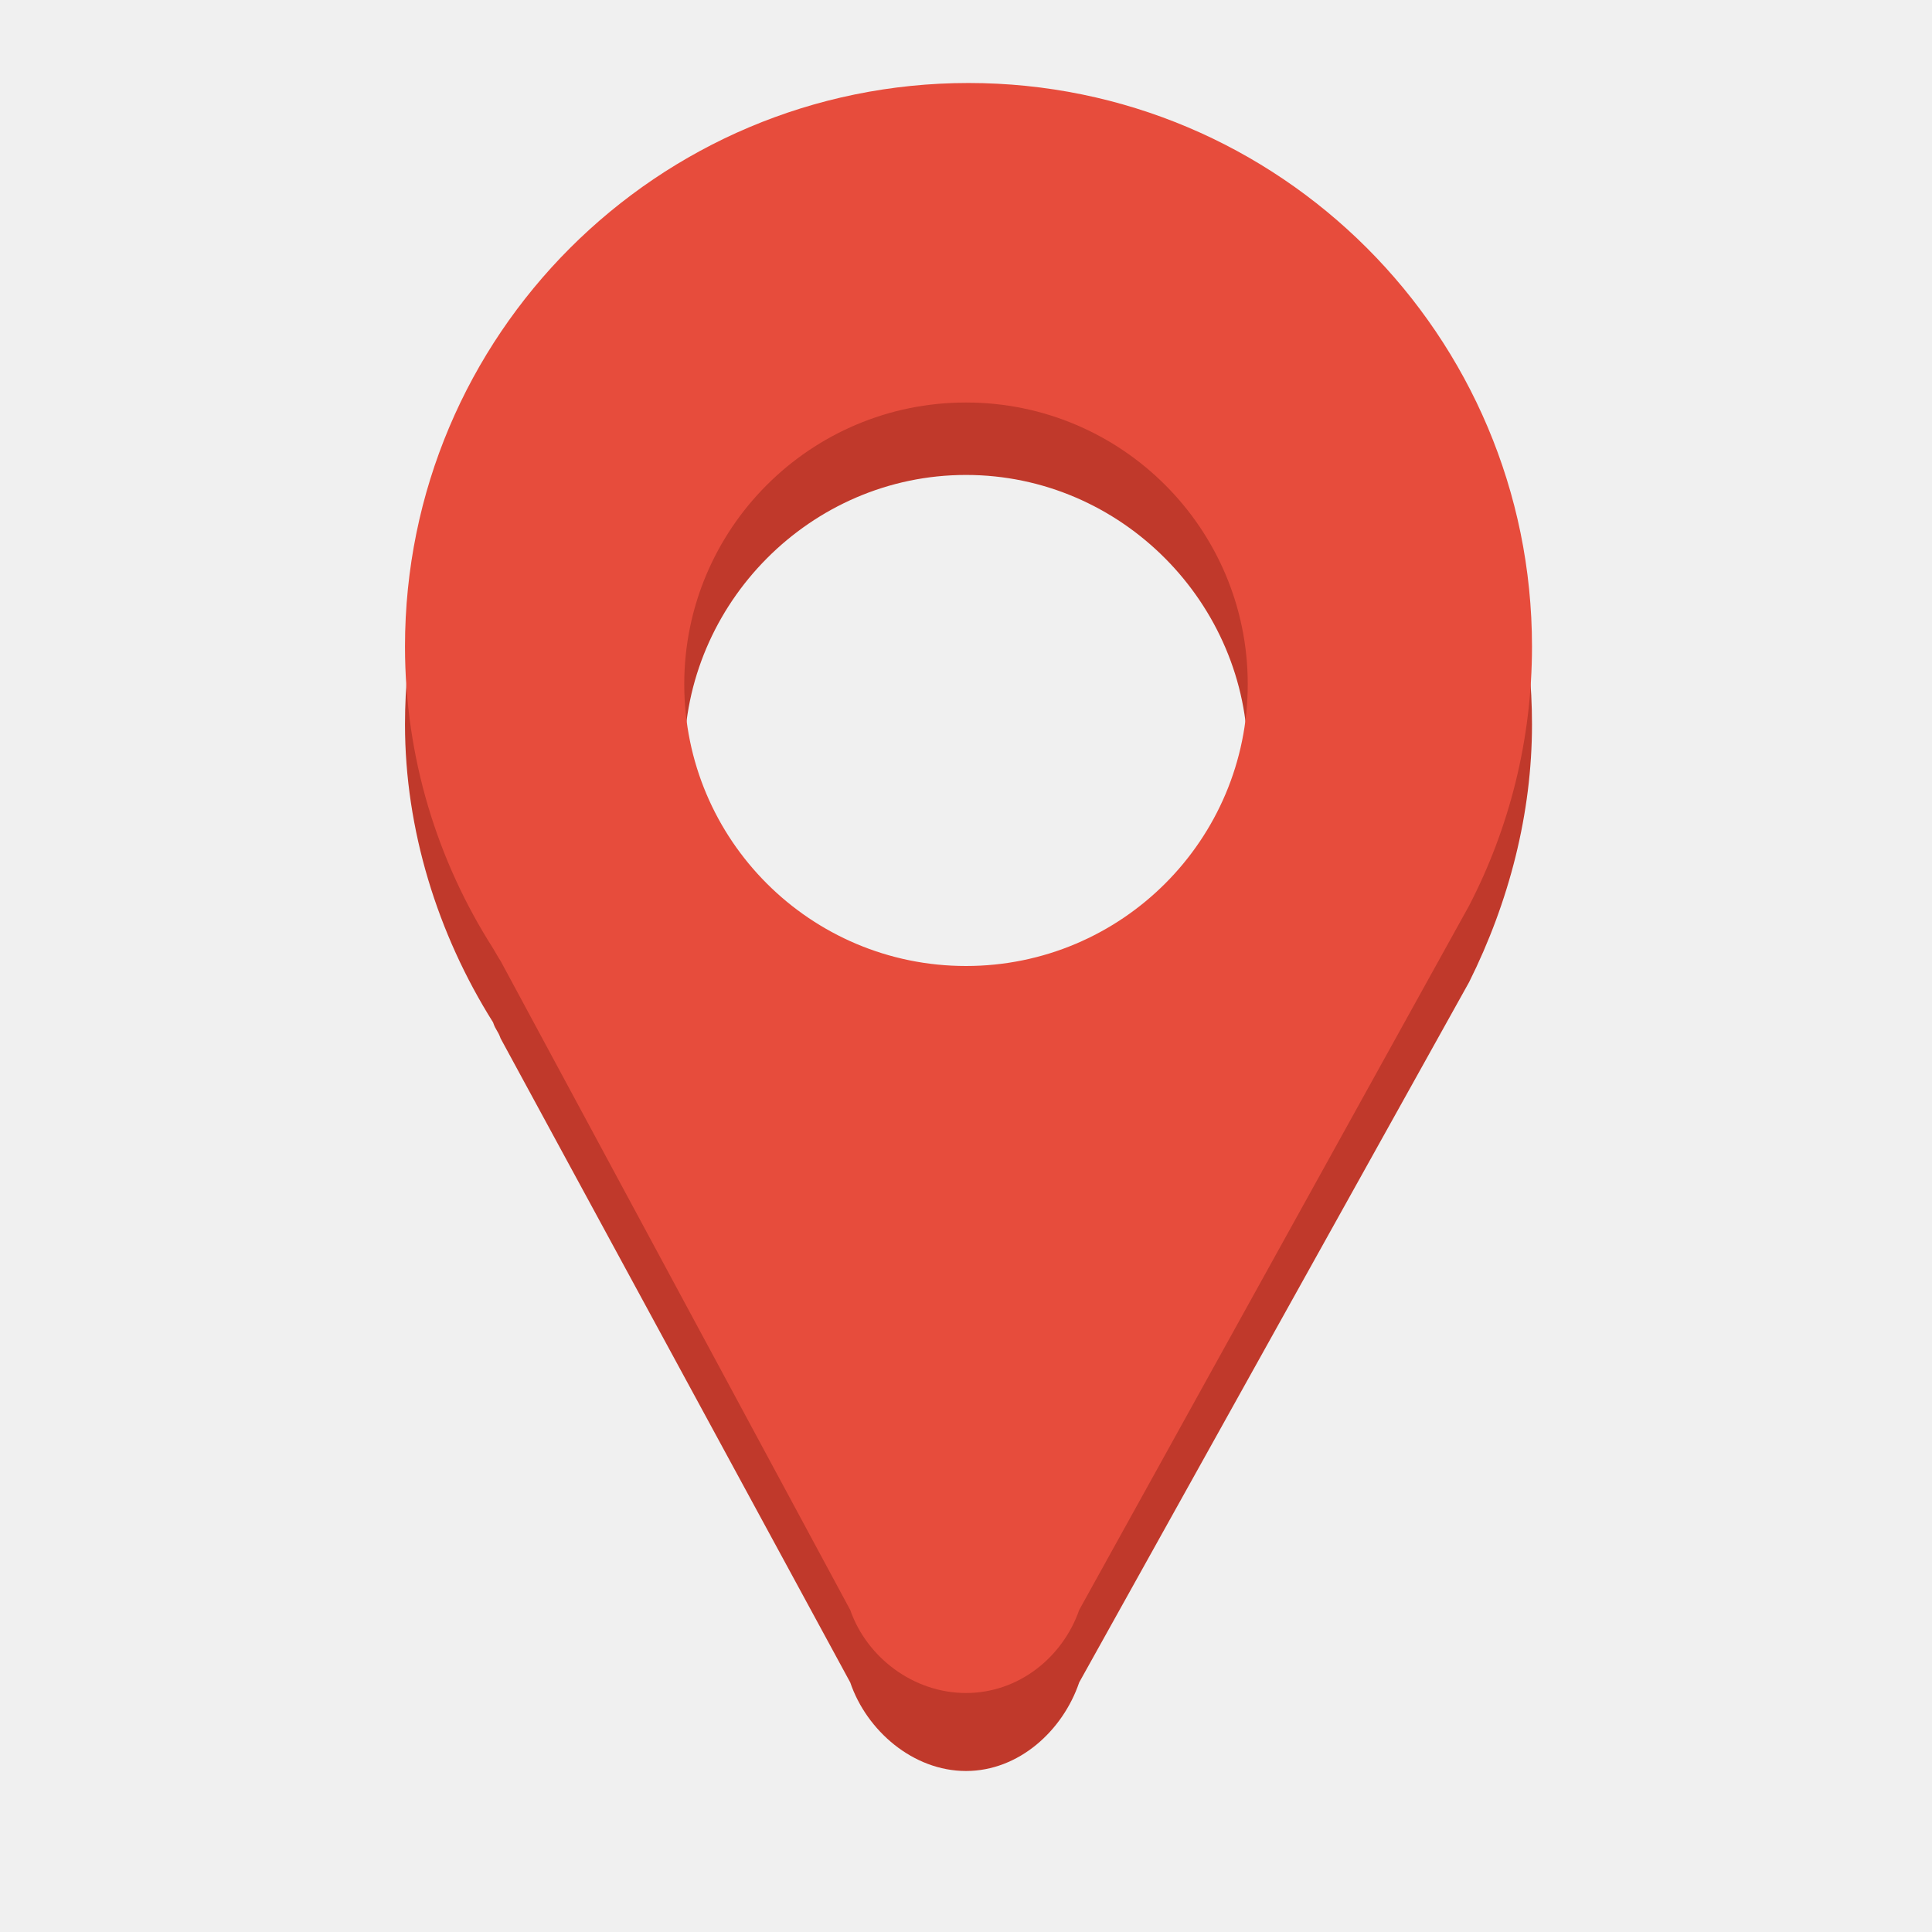
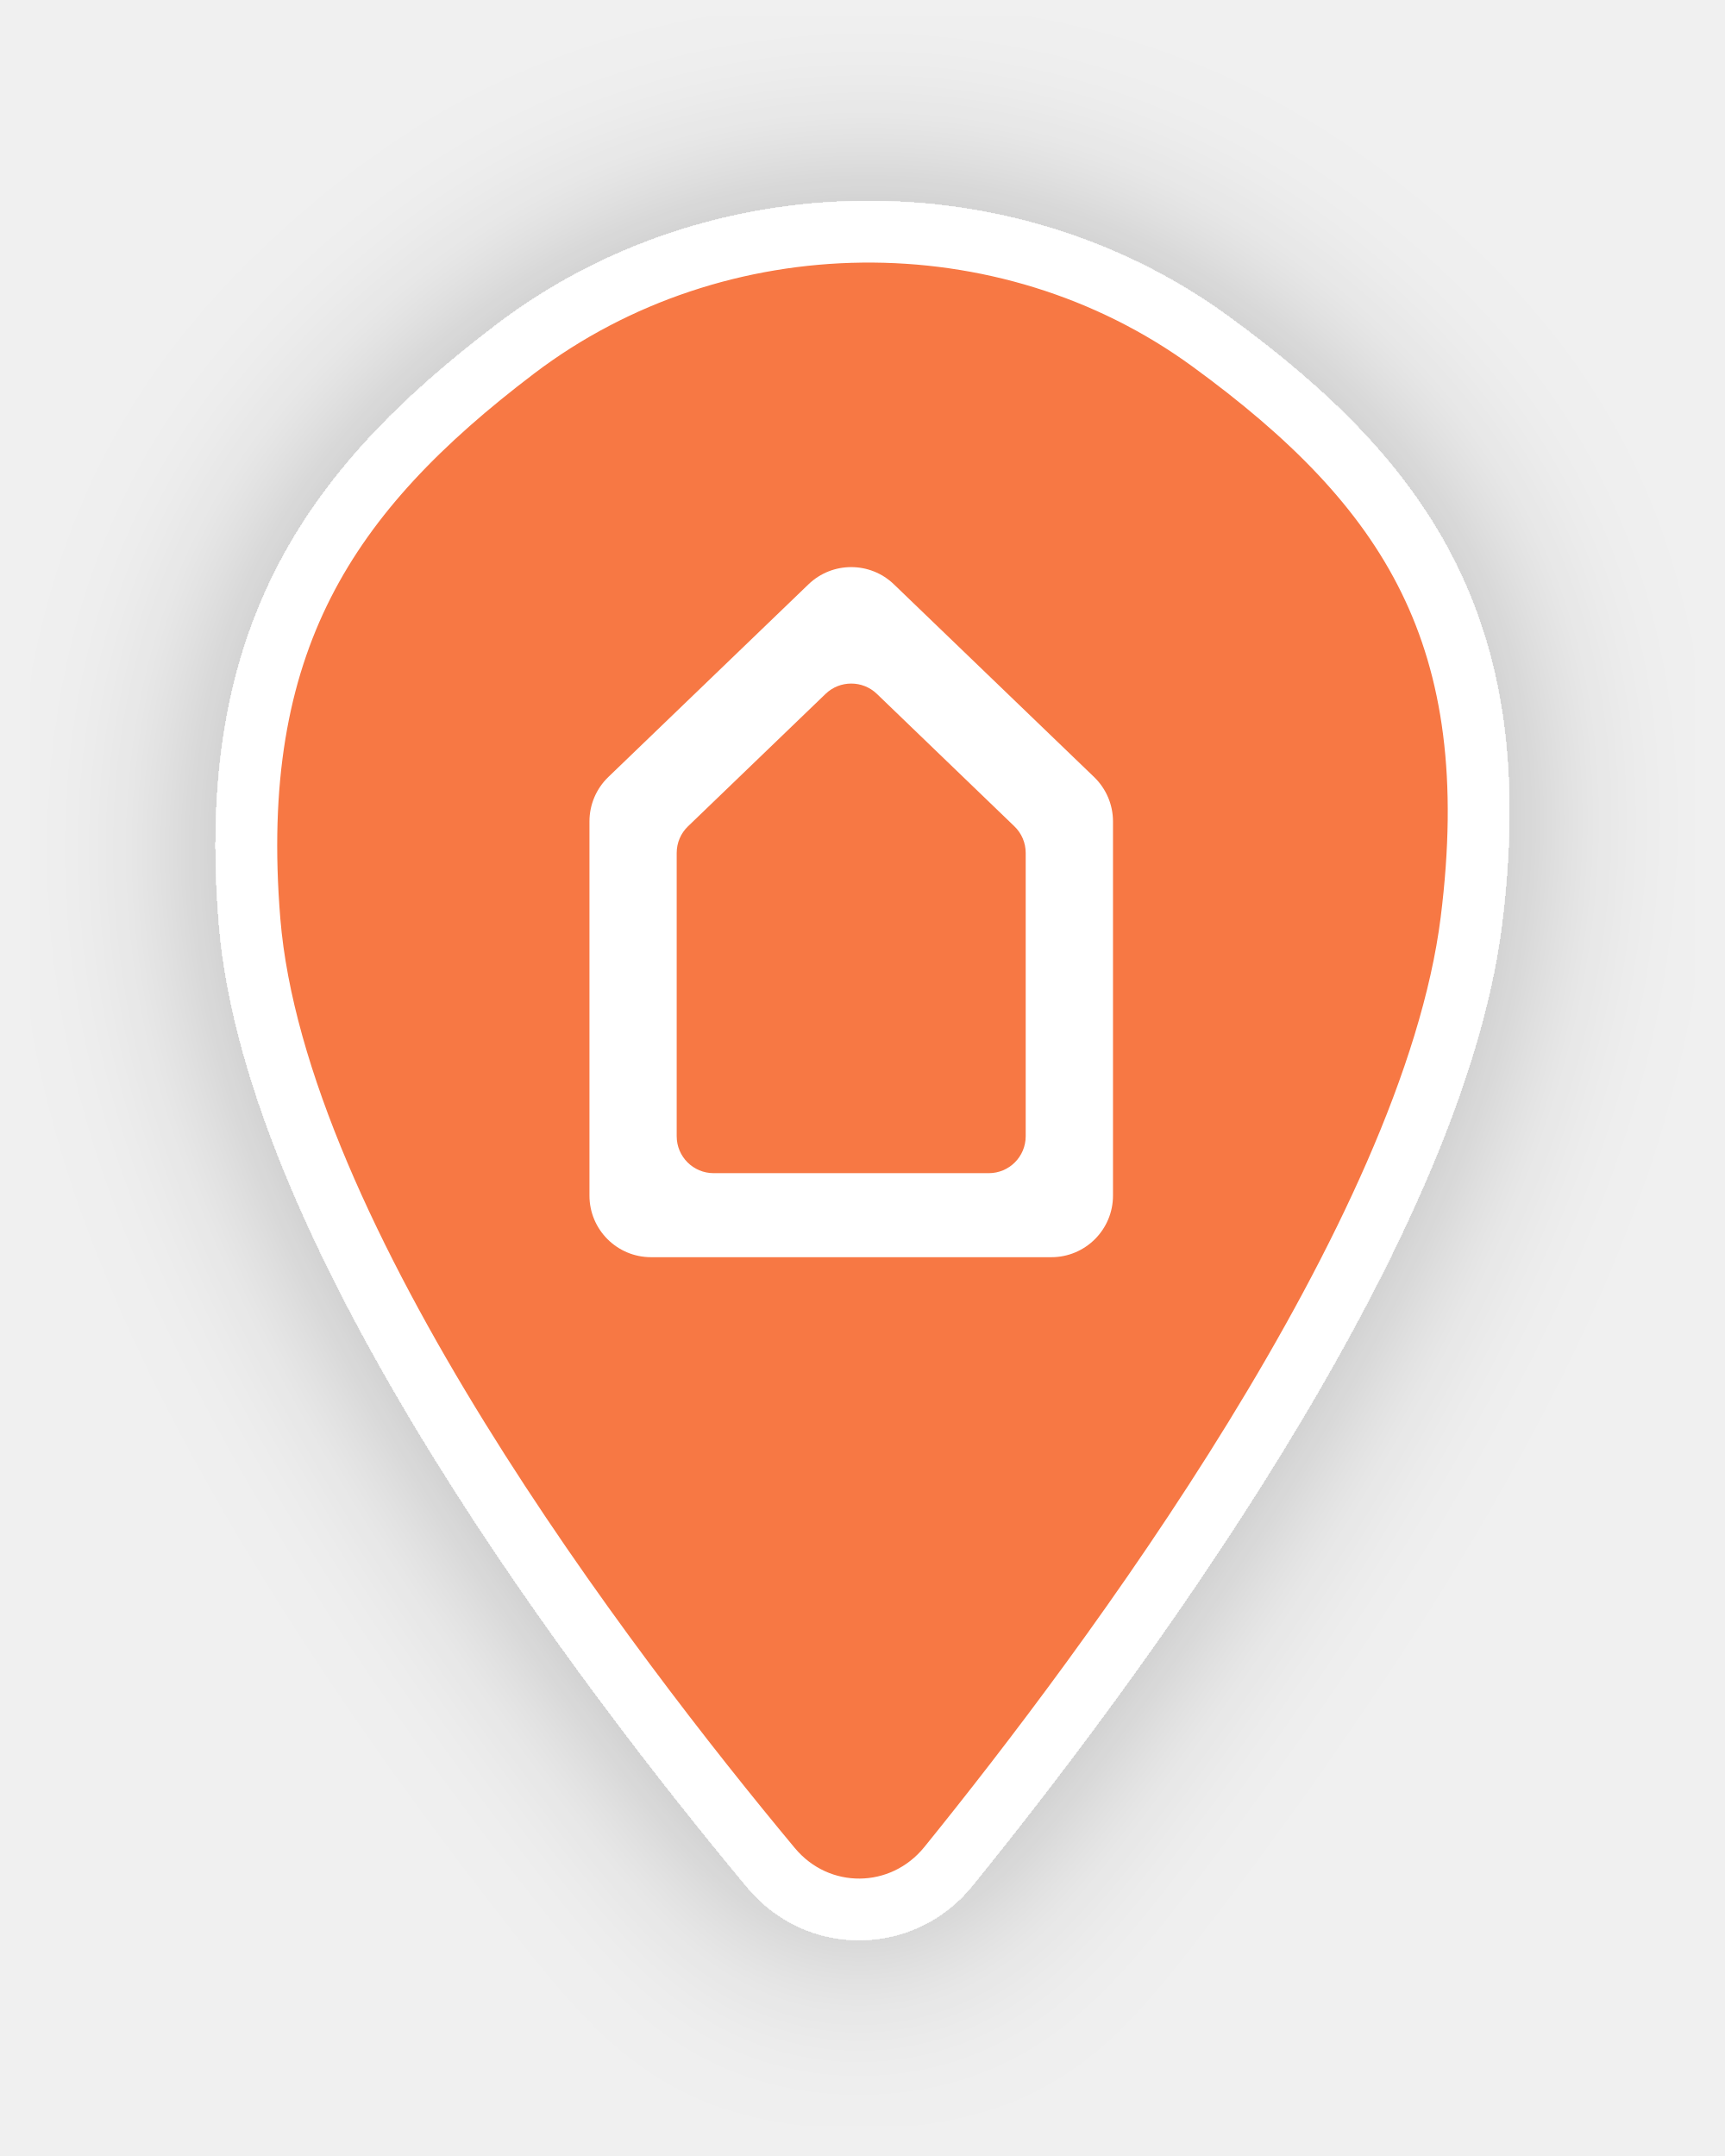
- <svg xmlns="http://www.w3.org/2000/svg" viewBox="0 0 24 24" height="24" version="1.1" width="24">
-   <g transform="translate(0 -1028.4)">
-     <path d="m12.031 1030.4c-3.866 0-7 3.1-7 7 0 1.3 0.402 2.6 1.094 3.7 0.033 0.1 0.059 0.1 0.094 0.2l4.343 8c0.204 0.6 0.782 1.1 1.438 1.1s1.202-0.5 1.406-1.1l4.844-8.7c0.499-1 0.781-2.1 0.781-3.2 0-3.9-3.134-7-7-7zm-0.031 3.9c1.933 0 3.5 1.6 3.5 3.5 0 2-1.567 3.5-3.5 3.5s-3.5-1.5-3.5-3.5c0-1.9 1.567-3.5 3.5-3.5z" fill="#c0392b" />
-     <path d="m12.031 1.031c-3.866 0-7 3.134-7 7 0 1.383 0.402 2.665 1.094 3.75 0.033 0.053 0.059 0.105 0.094 0.157l4.343 8.062c0.204 0.586 0.782 1.031 1.438 1.031s1.202-0.445 1.406-1.031l4.844-8.75c0.499-0.963 0.781-2.06 0.781-3.219 0-3.866-3.134-7-7-7zm-0.031 3.969c1.933 0 3.5 1.567 3.5 3.5s-1.567 3.5-3.5 3.5-3.5-1.567-3.5-3.5 1.567-3.5 3.5-3.5z" fill="#e74c3c" transform="translate(0 1028.4)" />
+ <svg xmlns="http://www.w3.org/2000/svg" width="28" height="35" viewBox="0 0 28 35" fill="none">
+   <g filter="url(#filter0_d_1021_503)">
+     <path d="M4.052 14.954C4.472 20.081 9.865 27.134 12.516 30.319C13.275 31.232 14.647 31.22 15.394 30.297C17.981 27.102 23.237 20.069 23.881 14.954C24.463 10.331 22.884 7.902 19.645 5.542C16.323 3.12 11.642 3.179 8.367 5.666C5.309 7.988 3.68 10.412 4.052 14.954Z" fill="#F77844" />
+     <path d="M4.052 14.954C4.472 20.081 9.865 27.134 12.516 30.319C13.275 31.232 14.647 31.22 15.394 30.297C17.981 27.102 23.237 20.069 23.881 14.954C24.463 10.331 22.884 7.902 19.645 5.542C16.323 3.12 11.642 3.179 8.367 5.666C5.309 7.988 3.68 10.412 4.052 14.954Z" stroke="white" />
  </g>
+   <path d="M9.874 12.614L13.123 9.486C13.51 9.113 14.123 9.113 14.51 9.486L17.759 12.614C17.955 12.803 18.066 13.063 18.066 13.335V19.409C18.066 19.961 17.618 20.409 17.066 20.409H10.568C10.015 20.409 9.568 19.961 9.568 19.409V13.335C9.568 13.063 9.678 12.803 9.874 12.614Z" fill="white" />
+   <path d="M11.168 13.414L13.401 11.264C13.633 11.041 14.001 11.041 14.233 11.264L16.465 13.414C16.583 13.527 16.649 13.683 16.649 13.846V18.445C16.649 18.777 16.381 19.045 16.049 19.045H11.584C11.253 19.045 10.984 18.777 10.984 18.445V13.846C10.984 13.683 11.05 13.527 11.168 13.414Z" fill="#F77844" />
+   <defs>
+     <filter id="filter0_d_1021_503" x="0.5" y="0.263" width="27" height="34.234" filterUnits="userSpaceOnUse" color-interpolation-filters="sRGB">
+       <feFlood flood-opacity="0" result="BackgroundImageFix" />
+       <feColorMatrix in="SourceAlpha" type="matrix" values="0 0 0 0 0 0 0 0 0 0 0 0 0 0 0 0 0 0 127 0" result="hardAlpha" />
+       <feOffset />
+       <feGaussianBlur stdDeviation="1.5" />
+       <feComposite in2="hardAlpha" operator="out" />
+       <feColorMatrix type="matrix" values="0 0 0 0 0 0 0 0 0 0 0 0 0 0 0 0 0 0 0.25 0" />
+       <feBlend mode="normal" in2="BackgroundImageFix" result="effect1_dropShadow_1021_503" />
+       <feBlend mode="normal" in="SourceGraphic" in2="effect1_dropShadow_1021_503" result="shape" />
+     </filter>
+   </defs>
</svg>
